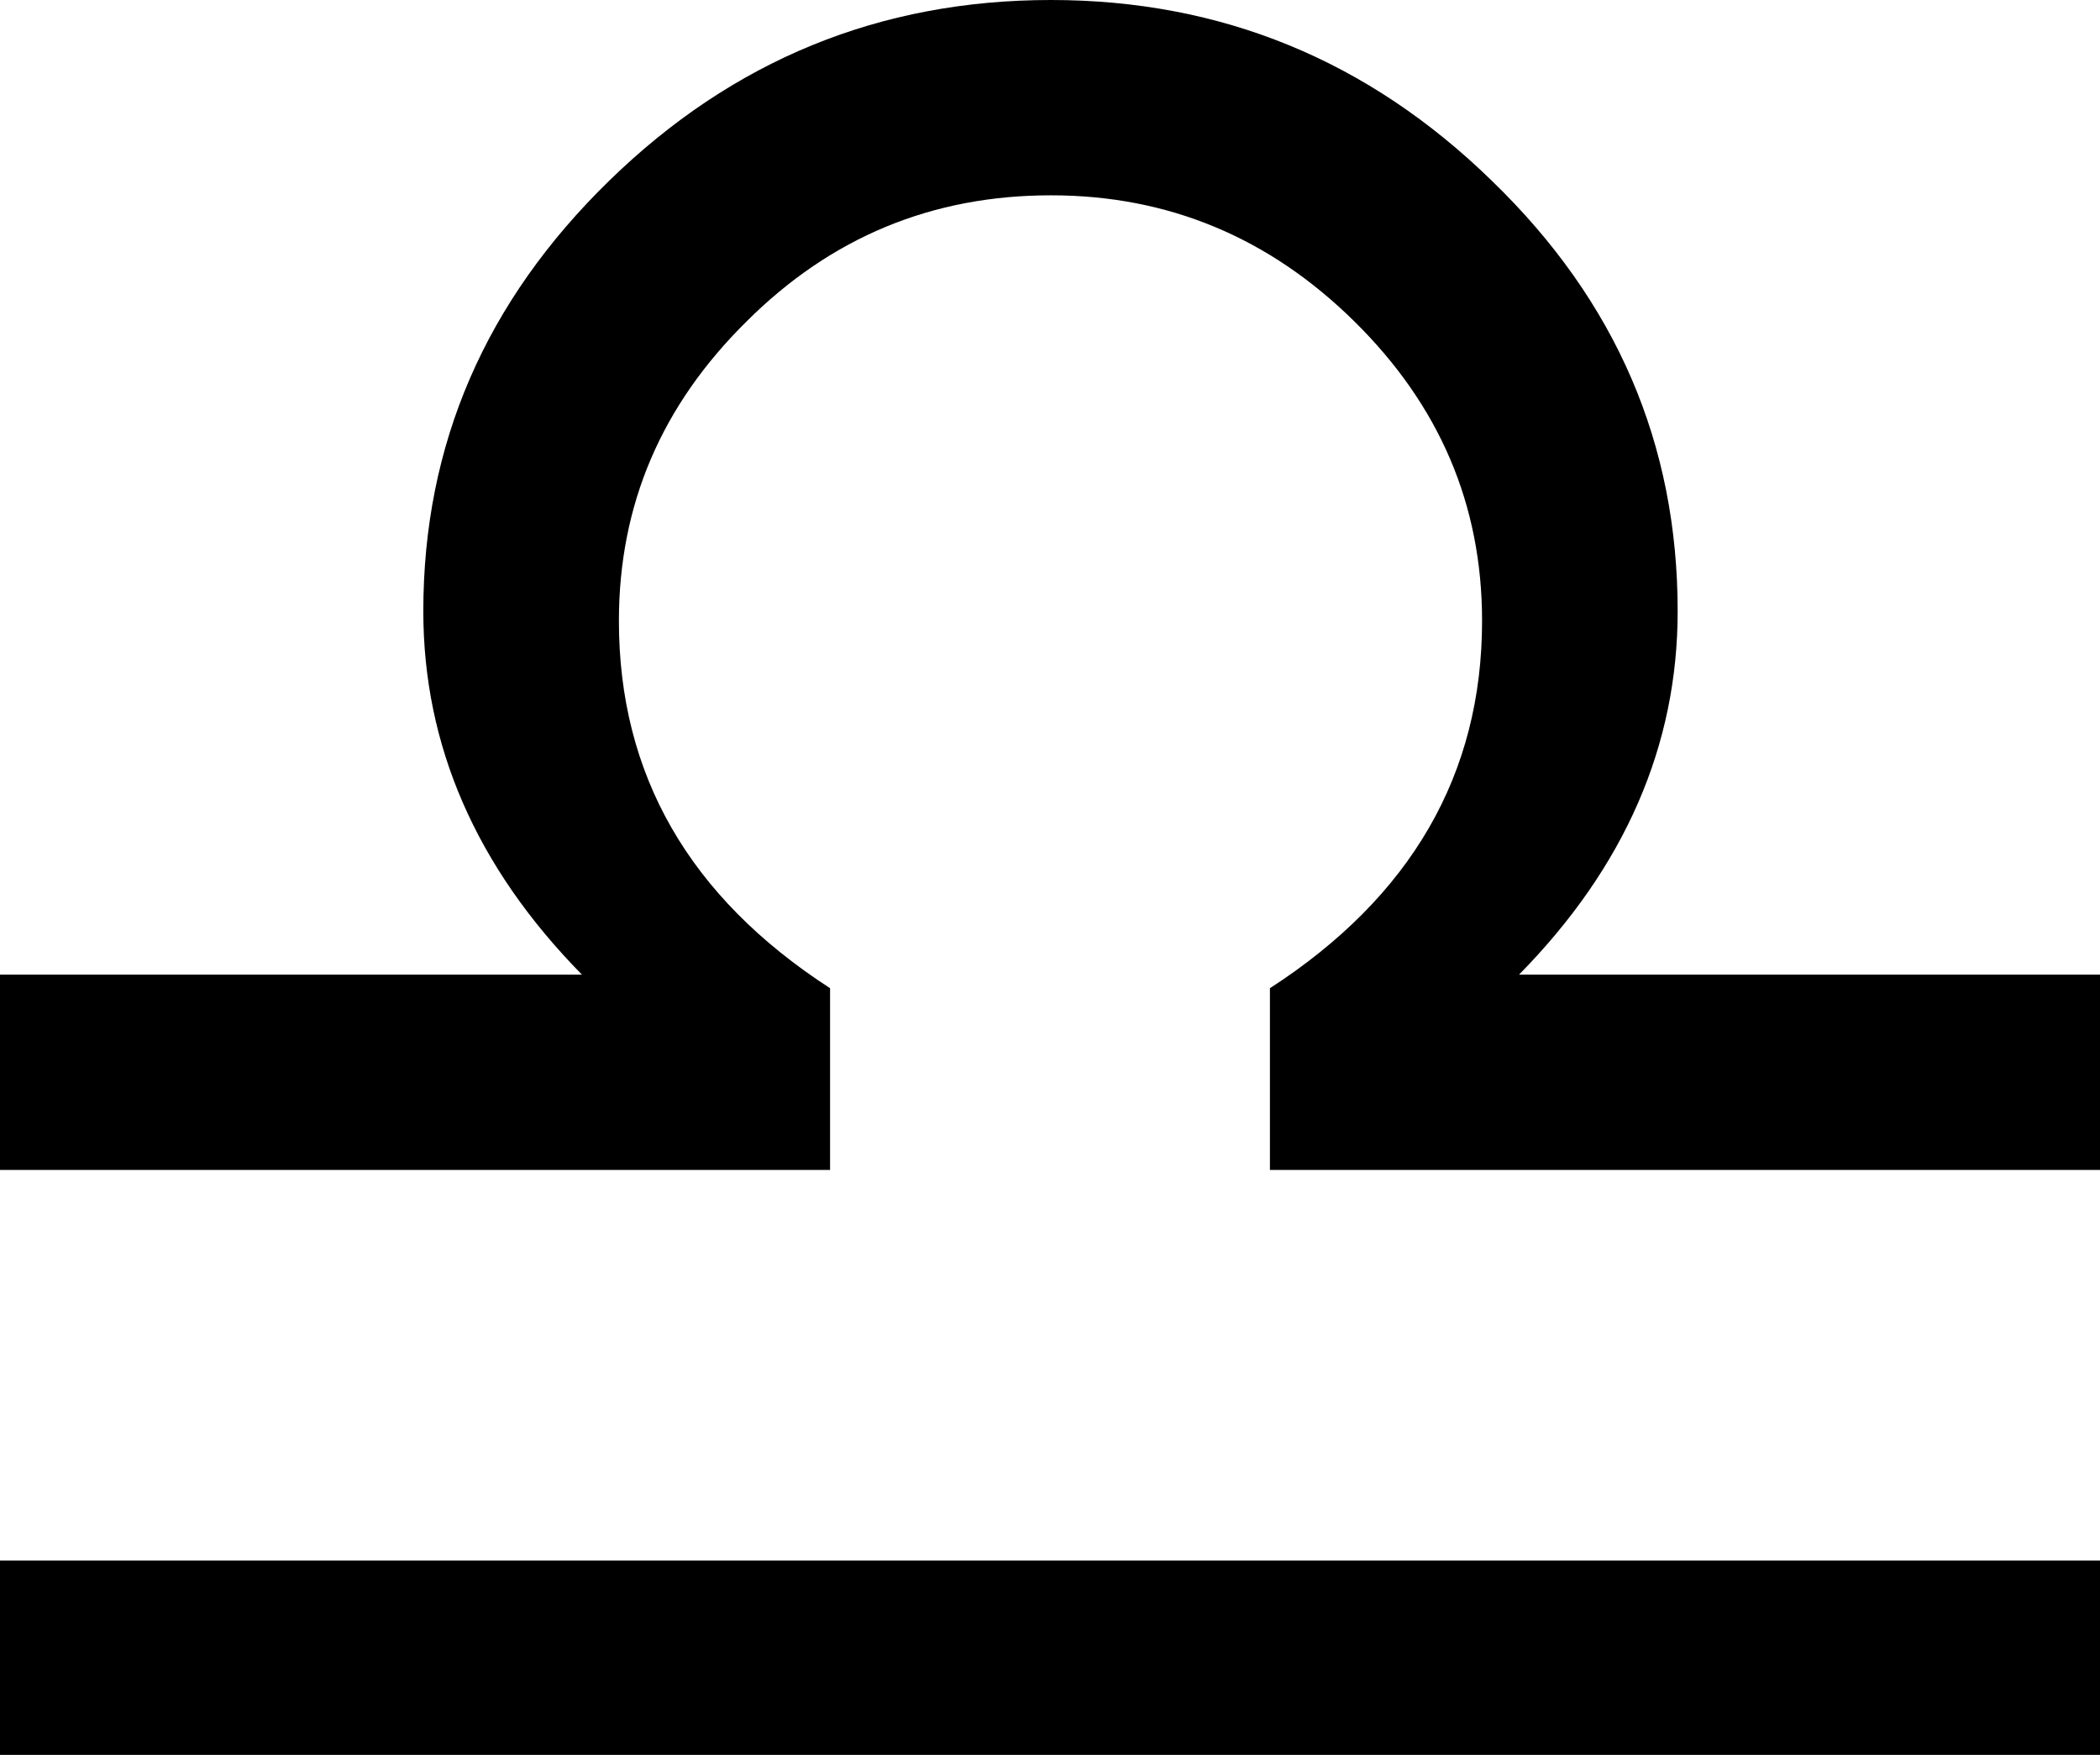
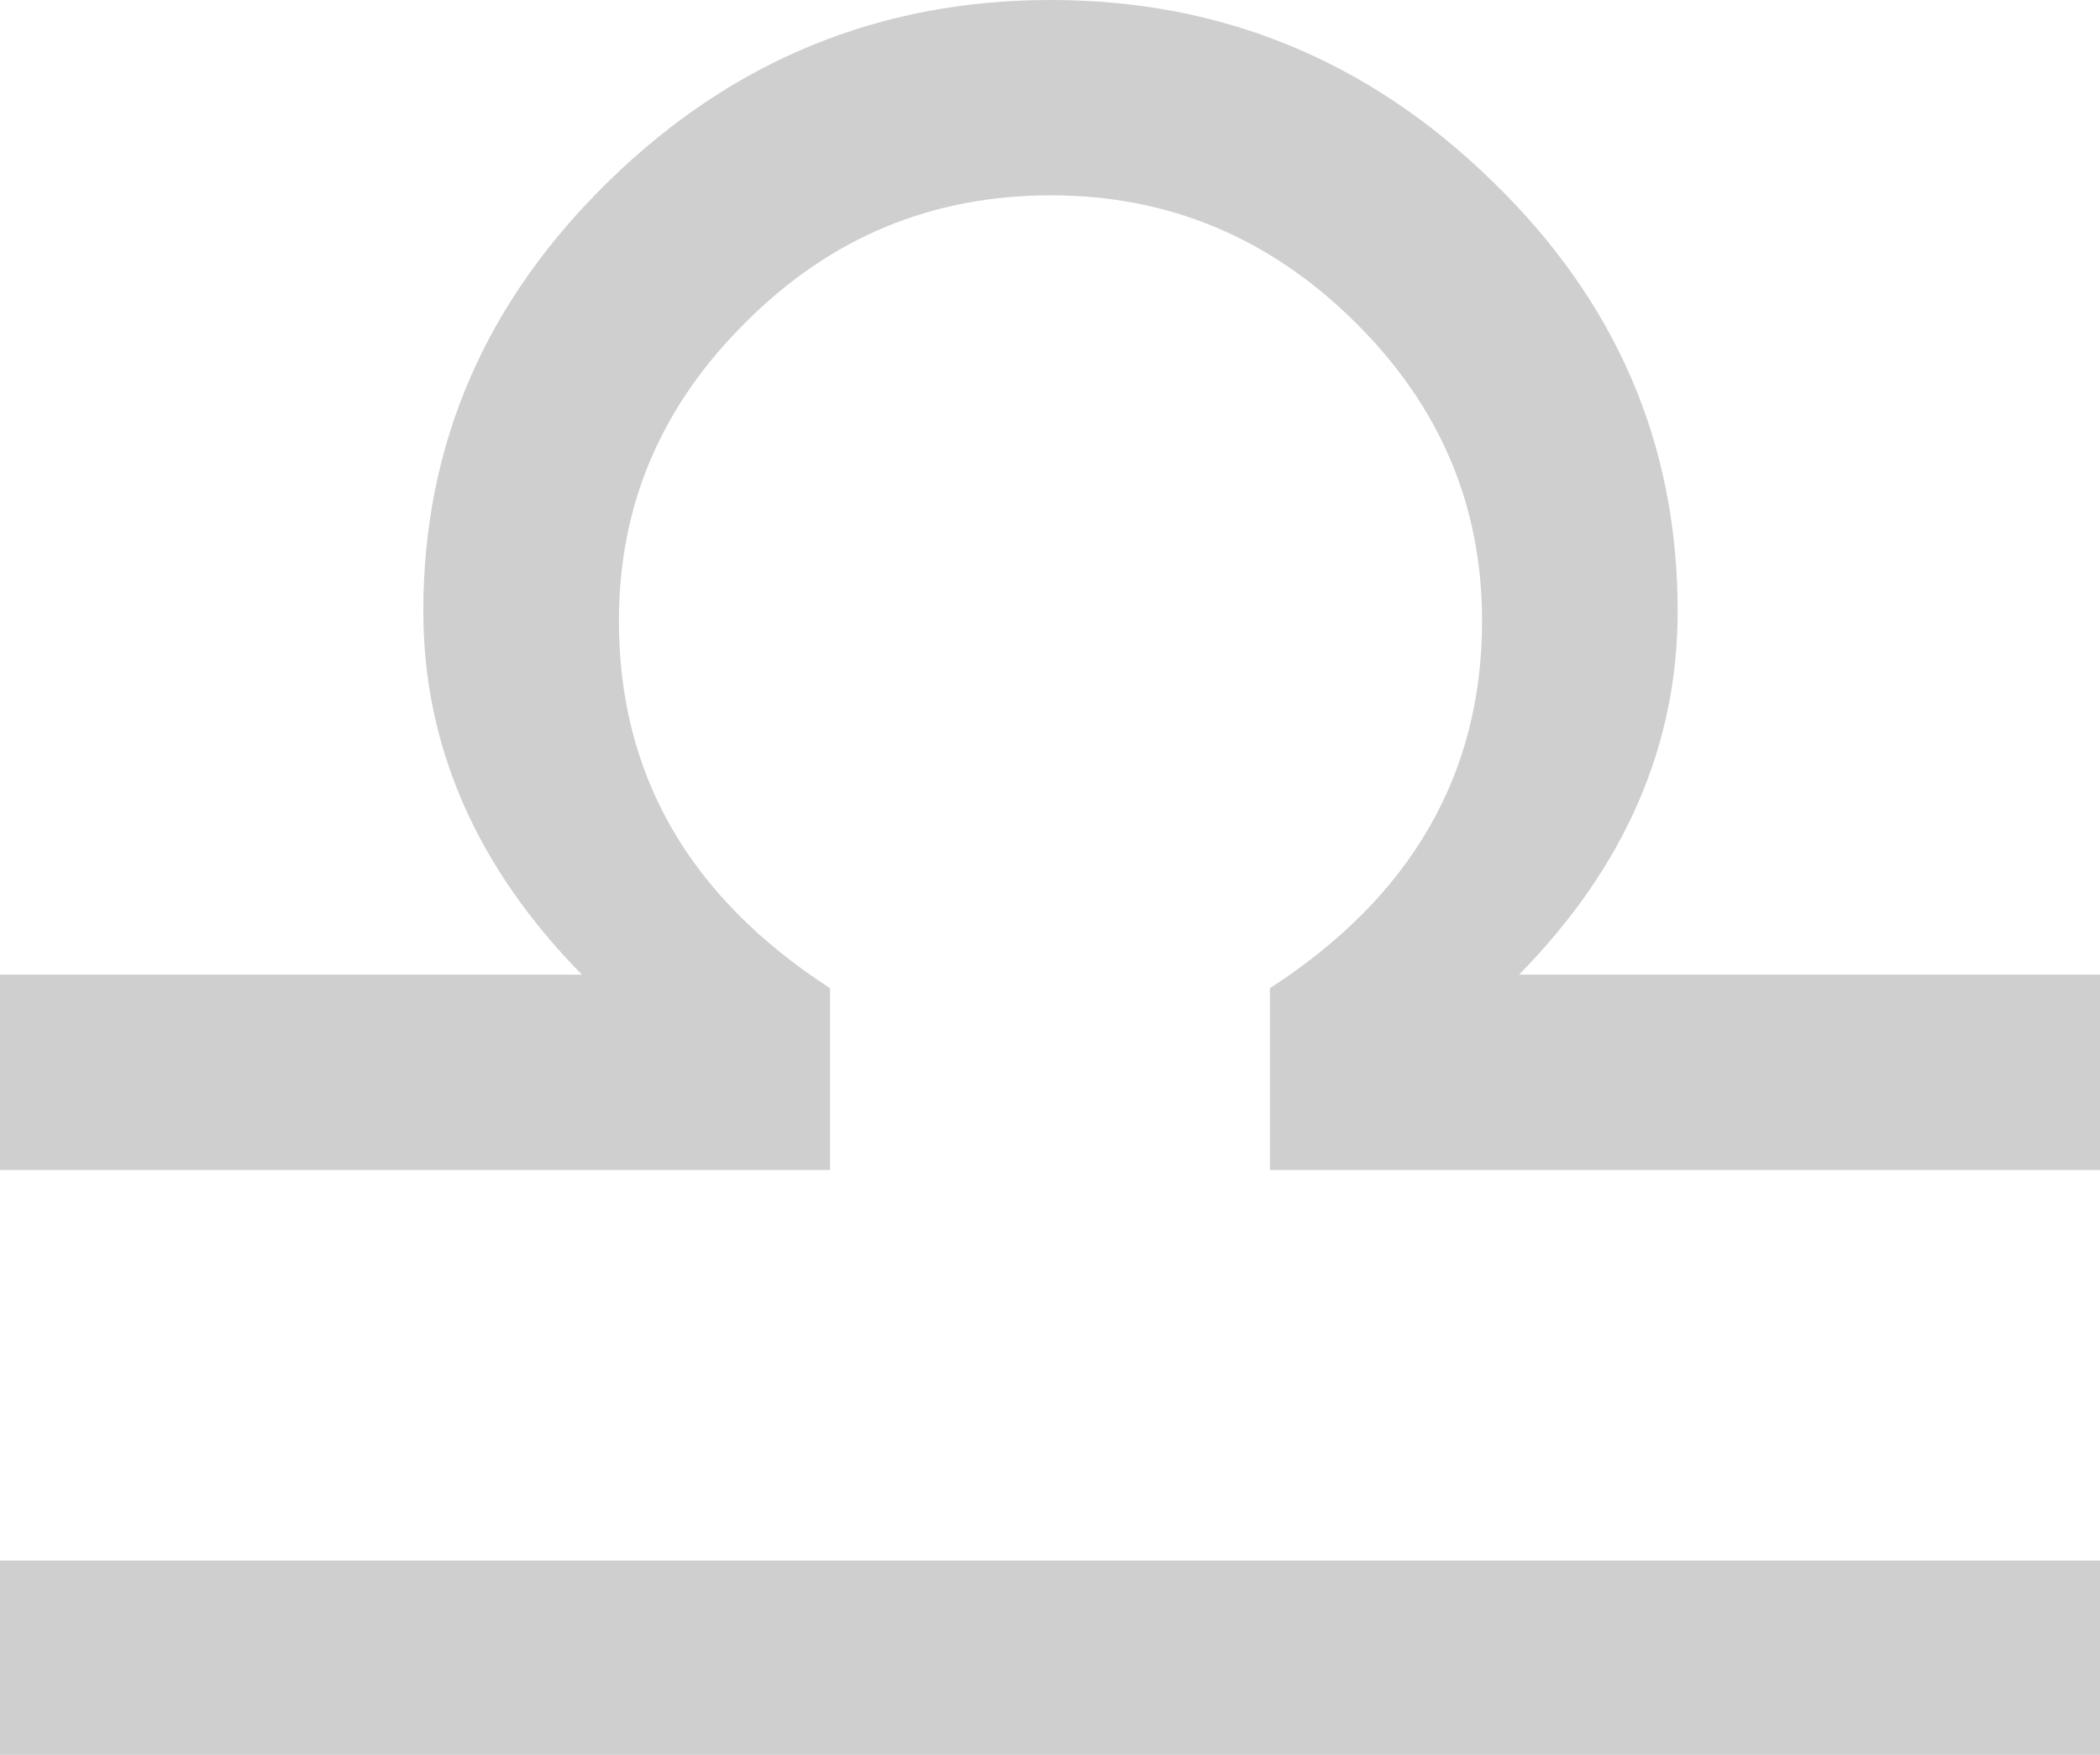
- <svg xmlns="http://www.w3.org/2000/svg" xml:space="preserve" width="225pt" height="188pt" style="shape-rendering:geometricPrecision; text-rendering:geometricPrecision; image-rendering:optimizeQuality; fill-rule:evenodd" viewBox="0 0 8268 11692" id="svg644">
+ <svg xmlns="http://www.w3.org/2000/svg" xml:space="preserve" width="225pt" height="188pt" style="shape-rendering:geometricPrecision; text-rendering:geometricPrecision; image-rendering:optimizeQuality; fill-rule:evenodd" viewBox="0 0 8268 11692" id="svg644" version="1.1">
  <defs id="defs645">
    <style type="text/css" id="style646">
    .fil0 {fill:#000000}
   </style>
  </defs>
-   <g id="Layer 1" transform="matrix(6.484284,0,0,6.473976,-20499.79,-29016.36)">
-     <path class="fil0" d="M2720 6288l0 -200 2158 0 0 200 -2158 0zm853 -789l0 187 -853 0 0 -201 598 0c-109,-111 -163,-236 -163,-374 0,-172 64,-319 191,-443 127,-124 278,-186 454,-186 175,0 326,62 453,186 128,124 191,271 191,443 0,138 -54,263 -163,374l597 0 0 201 -853 0 0 -187c145,-94 218,-220 218,-378 0,-120 -44,-222 -131,-308 -88,-87 -192,-130 -312,-130 -122,0 -226,43 -313,130 -87,86 -131,188 -131,308 0,158 72,284 217,378z" id="path648" />
+   <g id="Layer 1" transform="matrix(6.484284,0,0,6.473976,-20499.79,-29016.36)" style="stroke:none;stroke-opacity:1;fill:#cfcfcf;fill-opacity:1">
+     <path class="fil0" d="M2720 6288l0 -200 2158 0 0 200 -2158 0zm853 -789l0 187 -853 0 0 -201 598 0c-109,-111 -163,-236 -163,-374 0,-172 64,-319 191,-443 127,-124 278,-186 454,-186 175,0 326,62 453,186 128,124 191,271 191,443 0,138 -54,263 -163,374l597 0 0 201 -853 0 0 -187c145,-94 218,-220 218,-378 0,-120 -44,-222 -131,-308 -88,-87 -192,-130 -312,-130 -122,0 -226,43 -313,130 -87,86 -131,188 -131,308 0,158 72,284 217,378z" id="path648" style="stroke:none;stroke-opacity:1;fill:#cfcfcf;fill-opacity:1" />
  </g>
</svg>
